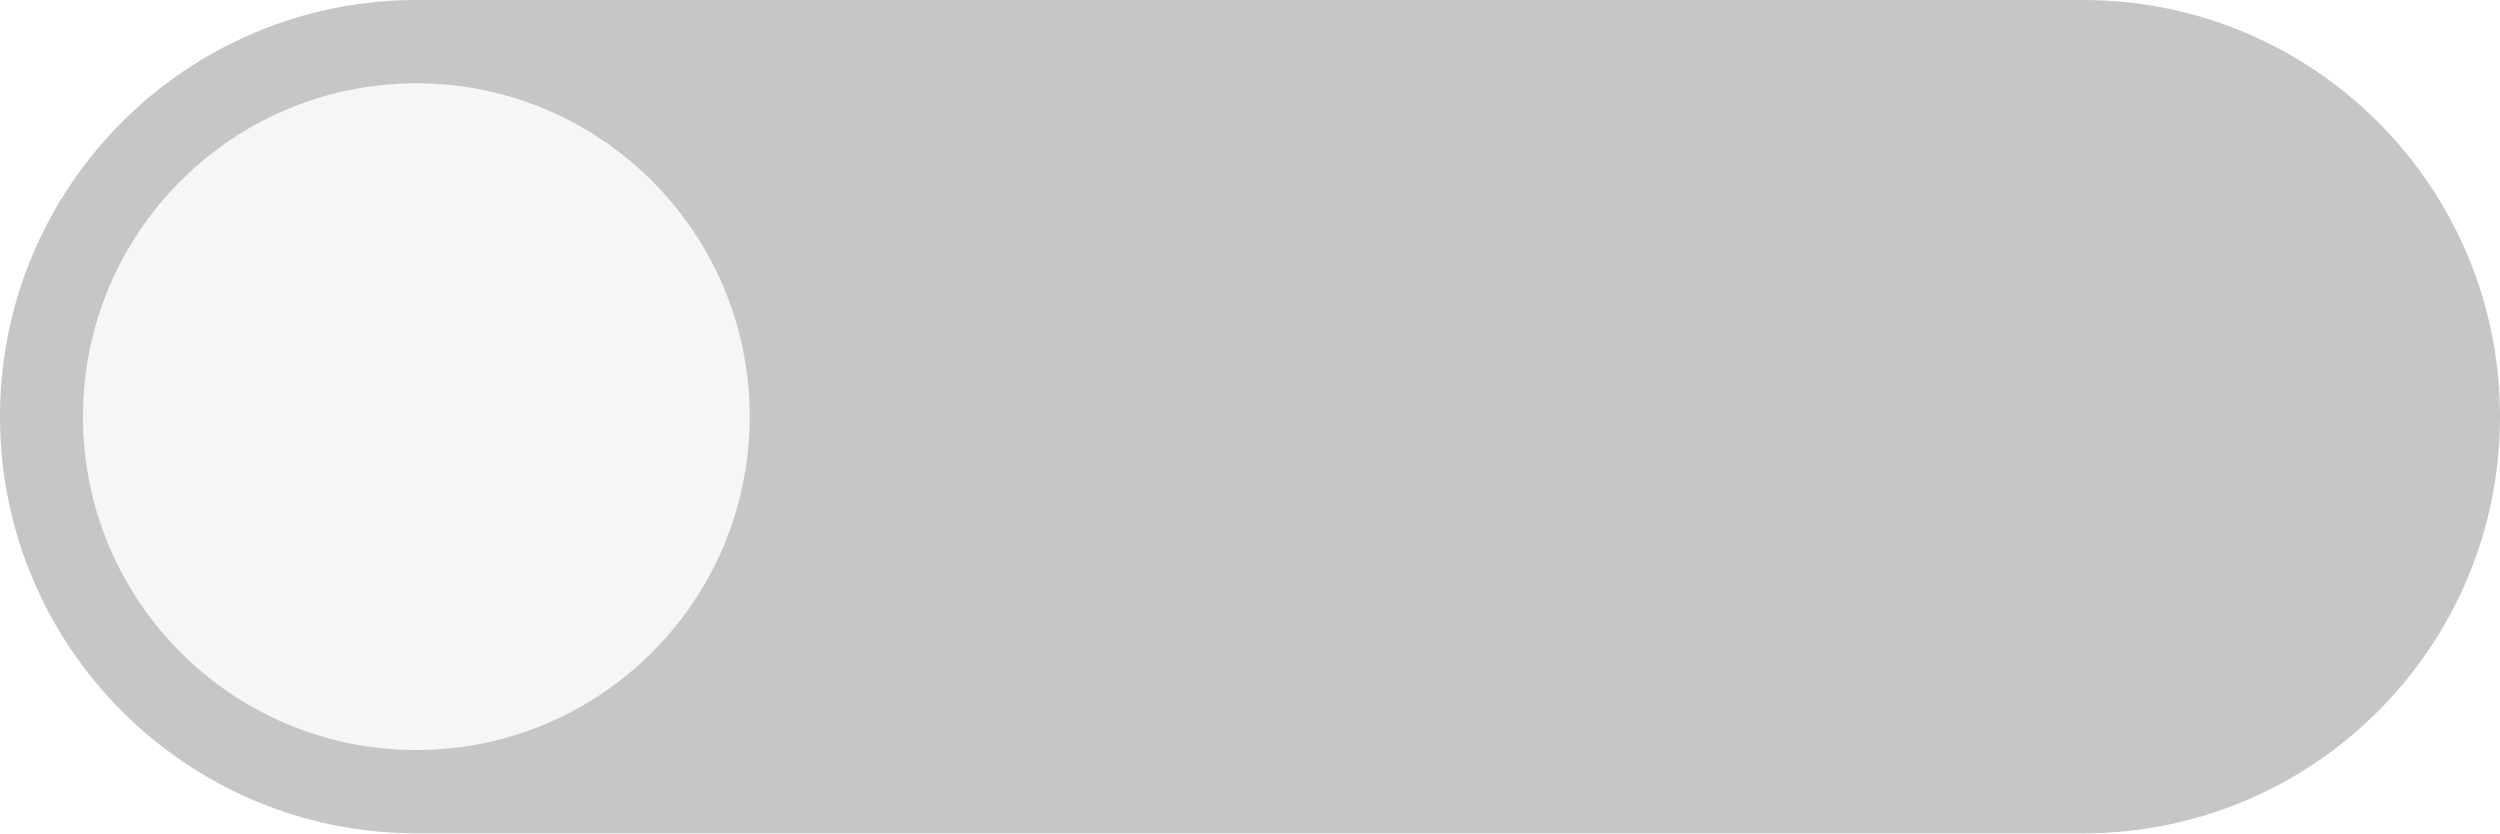
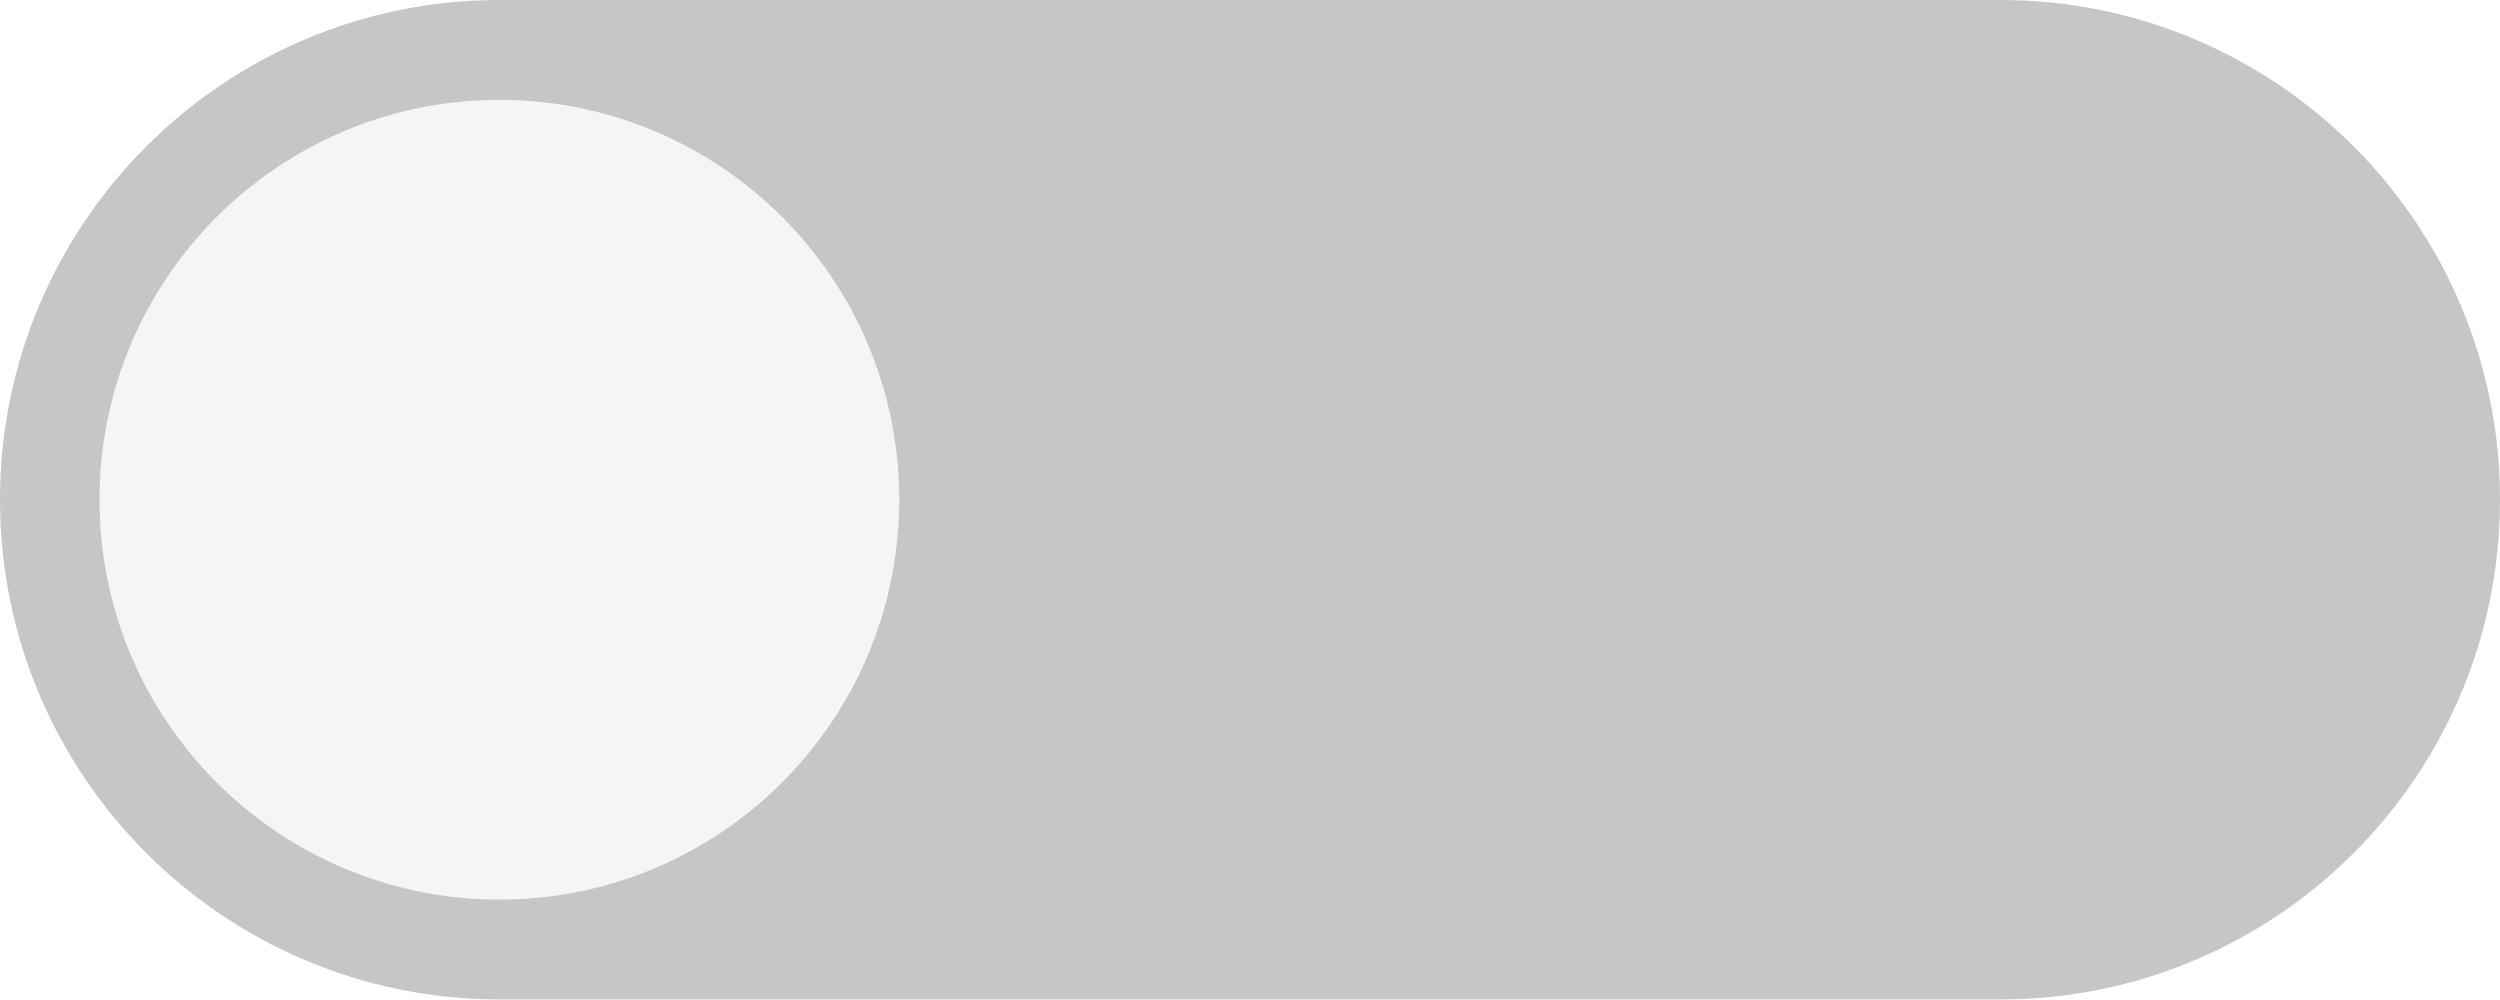
- <svg xmlns="http://www.w3.org/2000/svg" version="1.1" id="topic_on" x="0px" y="0px" width="30px" height="10px" viewBox="0 0 30 10" enable-background="new 0 0 30 10" xml:space="preserve">
-   <circle fill="#F6F6F6" cx="4.996" cy="5" r="4" />
-   <path fill="#C6C6C6" d="M25,0H5C2.238,0,0,2.238,0,5s2.238,5,5,5h20c2.762,0,5-2.238,5-5S27.762,0,25,0z M4.996,9  c-2.209,0-4-1.791-4-4s1.791-4,4-4s4,1.791,4,4S7.205,9,4.996,9z" />
+ <svg xmlns="http://www.w3.org/2000/svg" version="1.1" id="feedback" x="0px" y="0px" width="50.152px" height="20.051px" viewBox="11 1 50.152 20.051" enable-background="new 11 1 50.152 20.051" xml:space="preserve">
+   <circle fill="#F5F5F5" cx="21.018" cy="11.025" r="8.021" />
+   <path fill="#C6C6C5" d="M51.127,1H21.025C15.488,1,11,5.488,11,11.025c0,5.537,4.488,10.025,10.025,10.025h30.102  c5.537,0,10.025-4.488,10.025-10.025C61.152,5.488,56.664,1,51.127,1z M21.018,19.046c-4.43,0-8.021-3.592-8.021-8.021  c0-4.429,3.591-8.021,8.021-8.021s8.021,3.591,8.021,8.021C29.038,15.454,25.447,19.046,21.018,19.046z" />
</svg>
